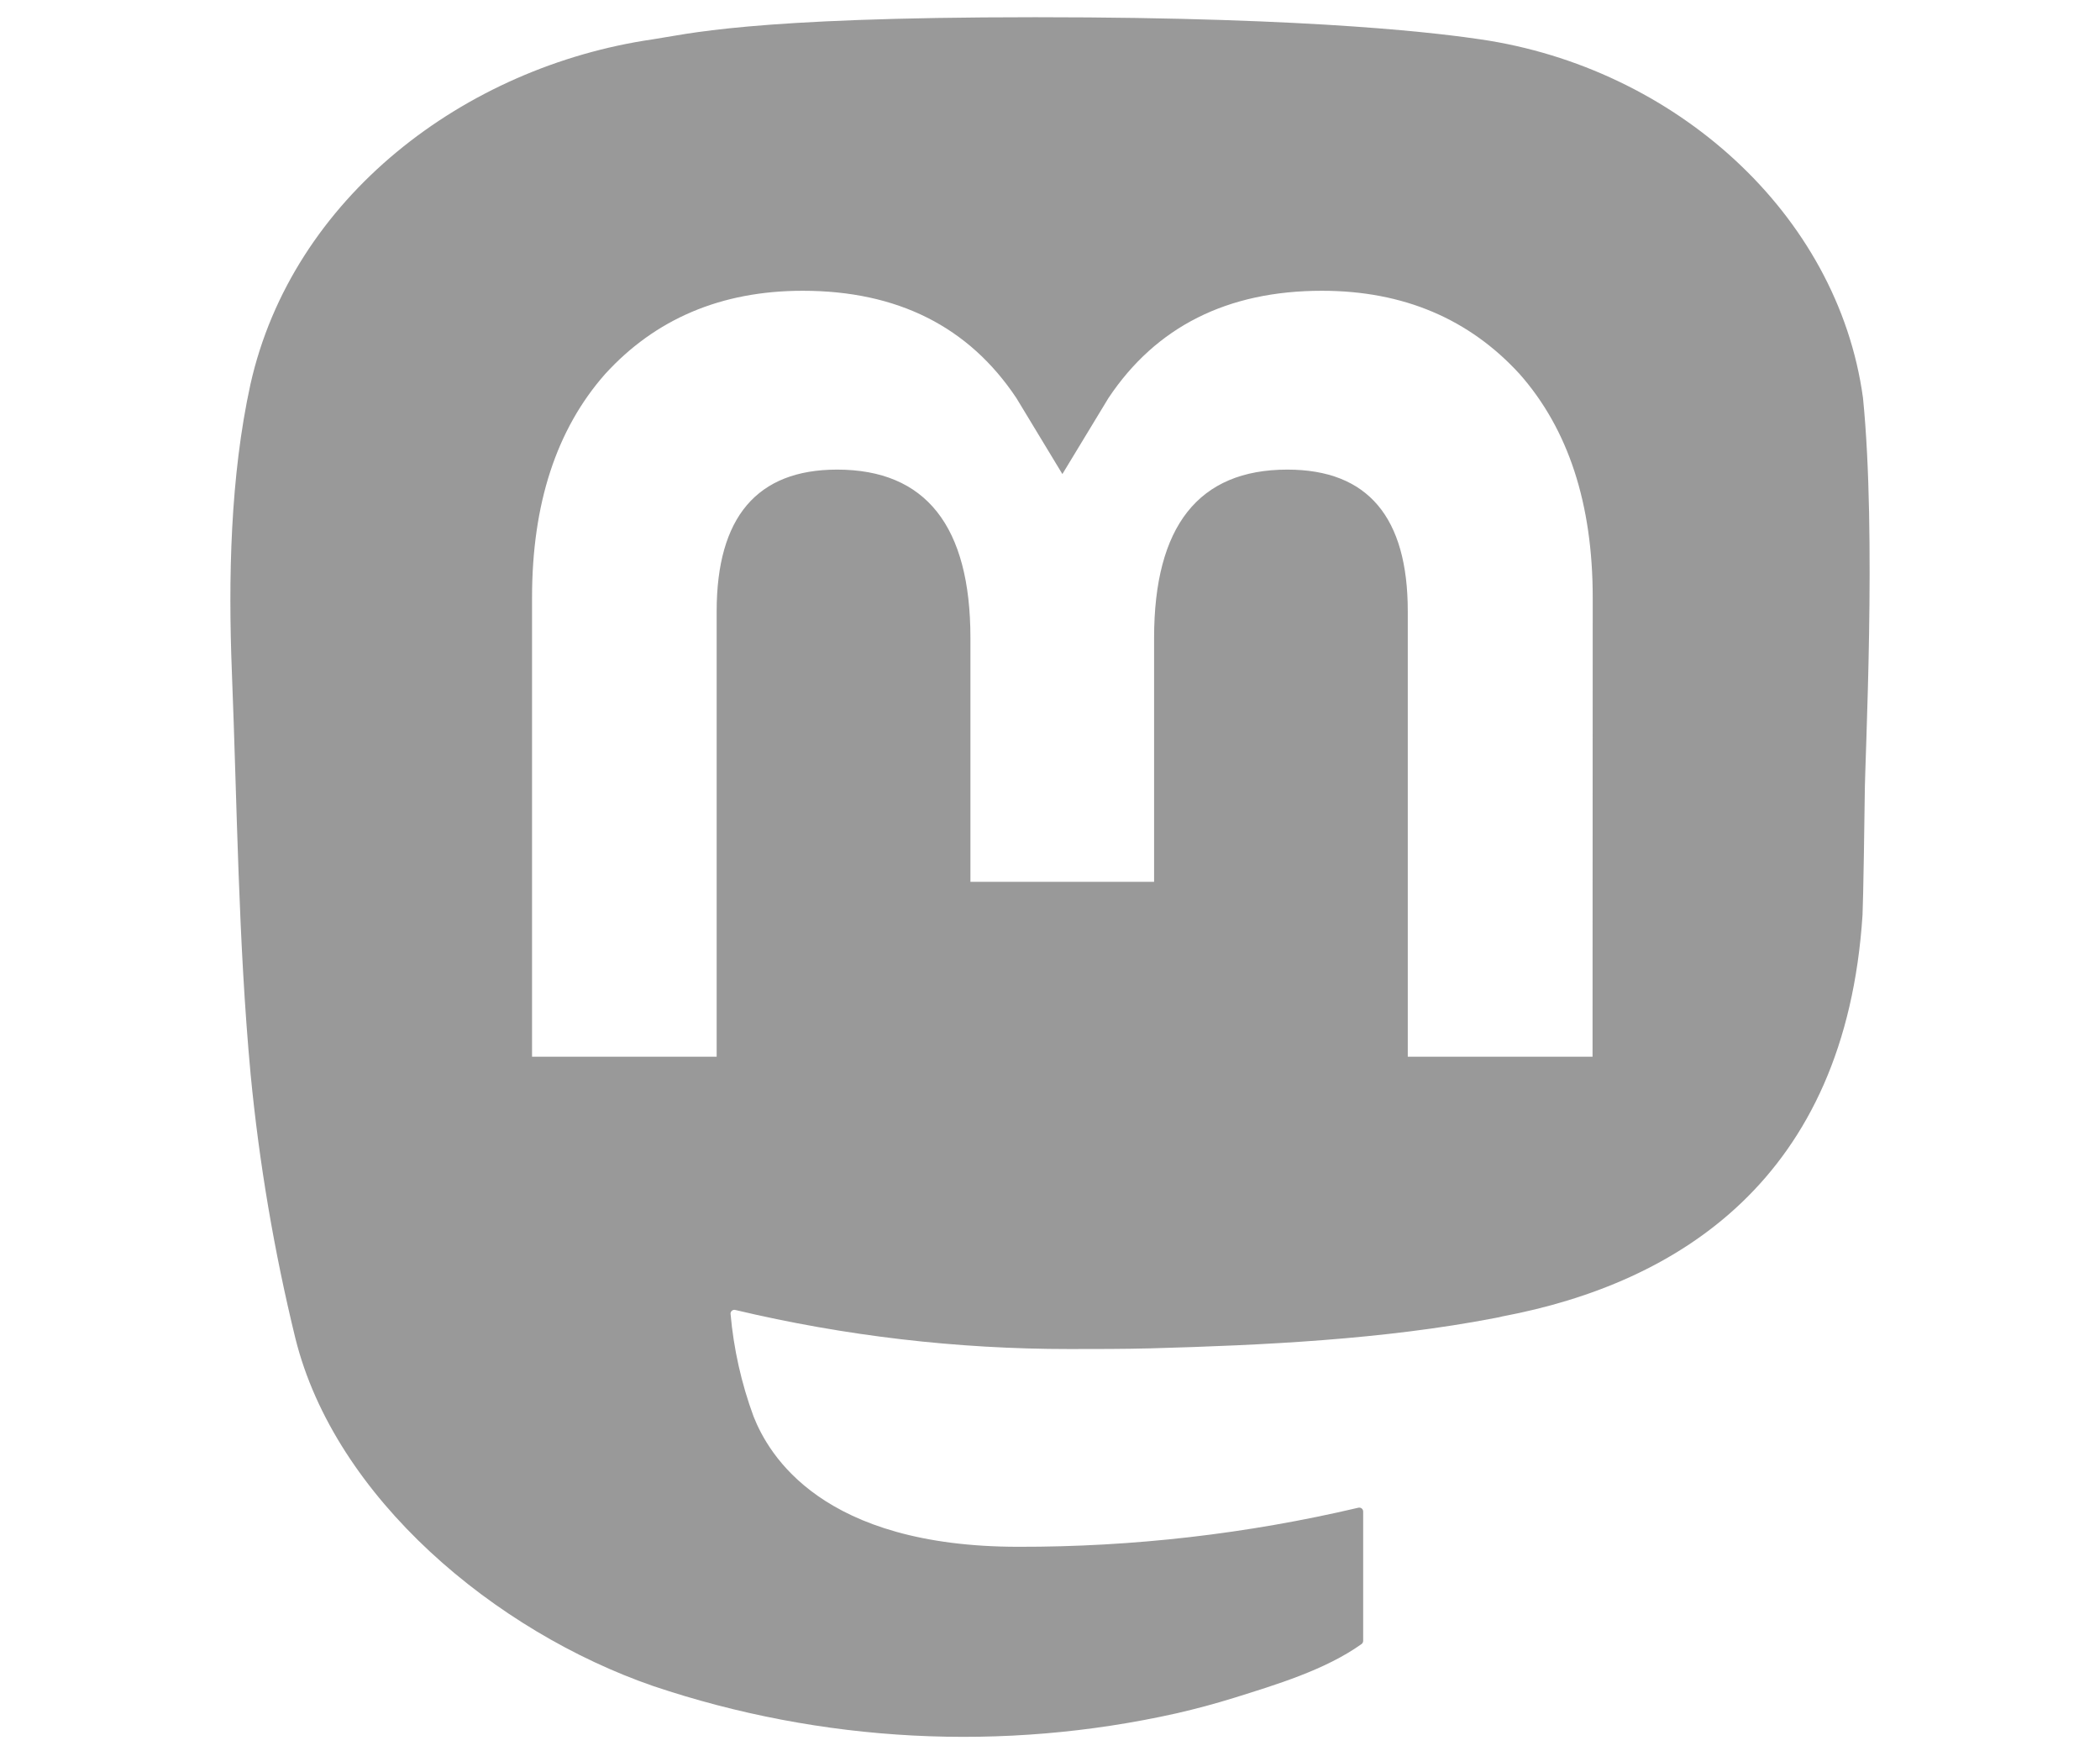
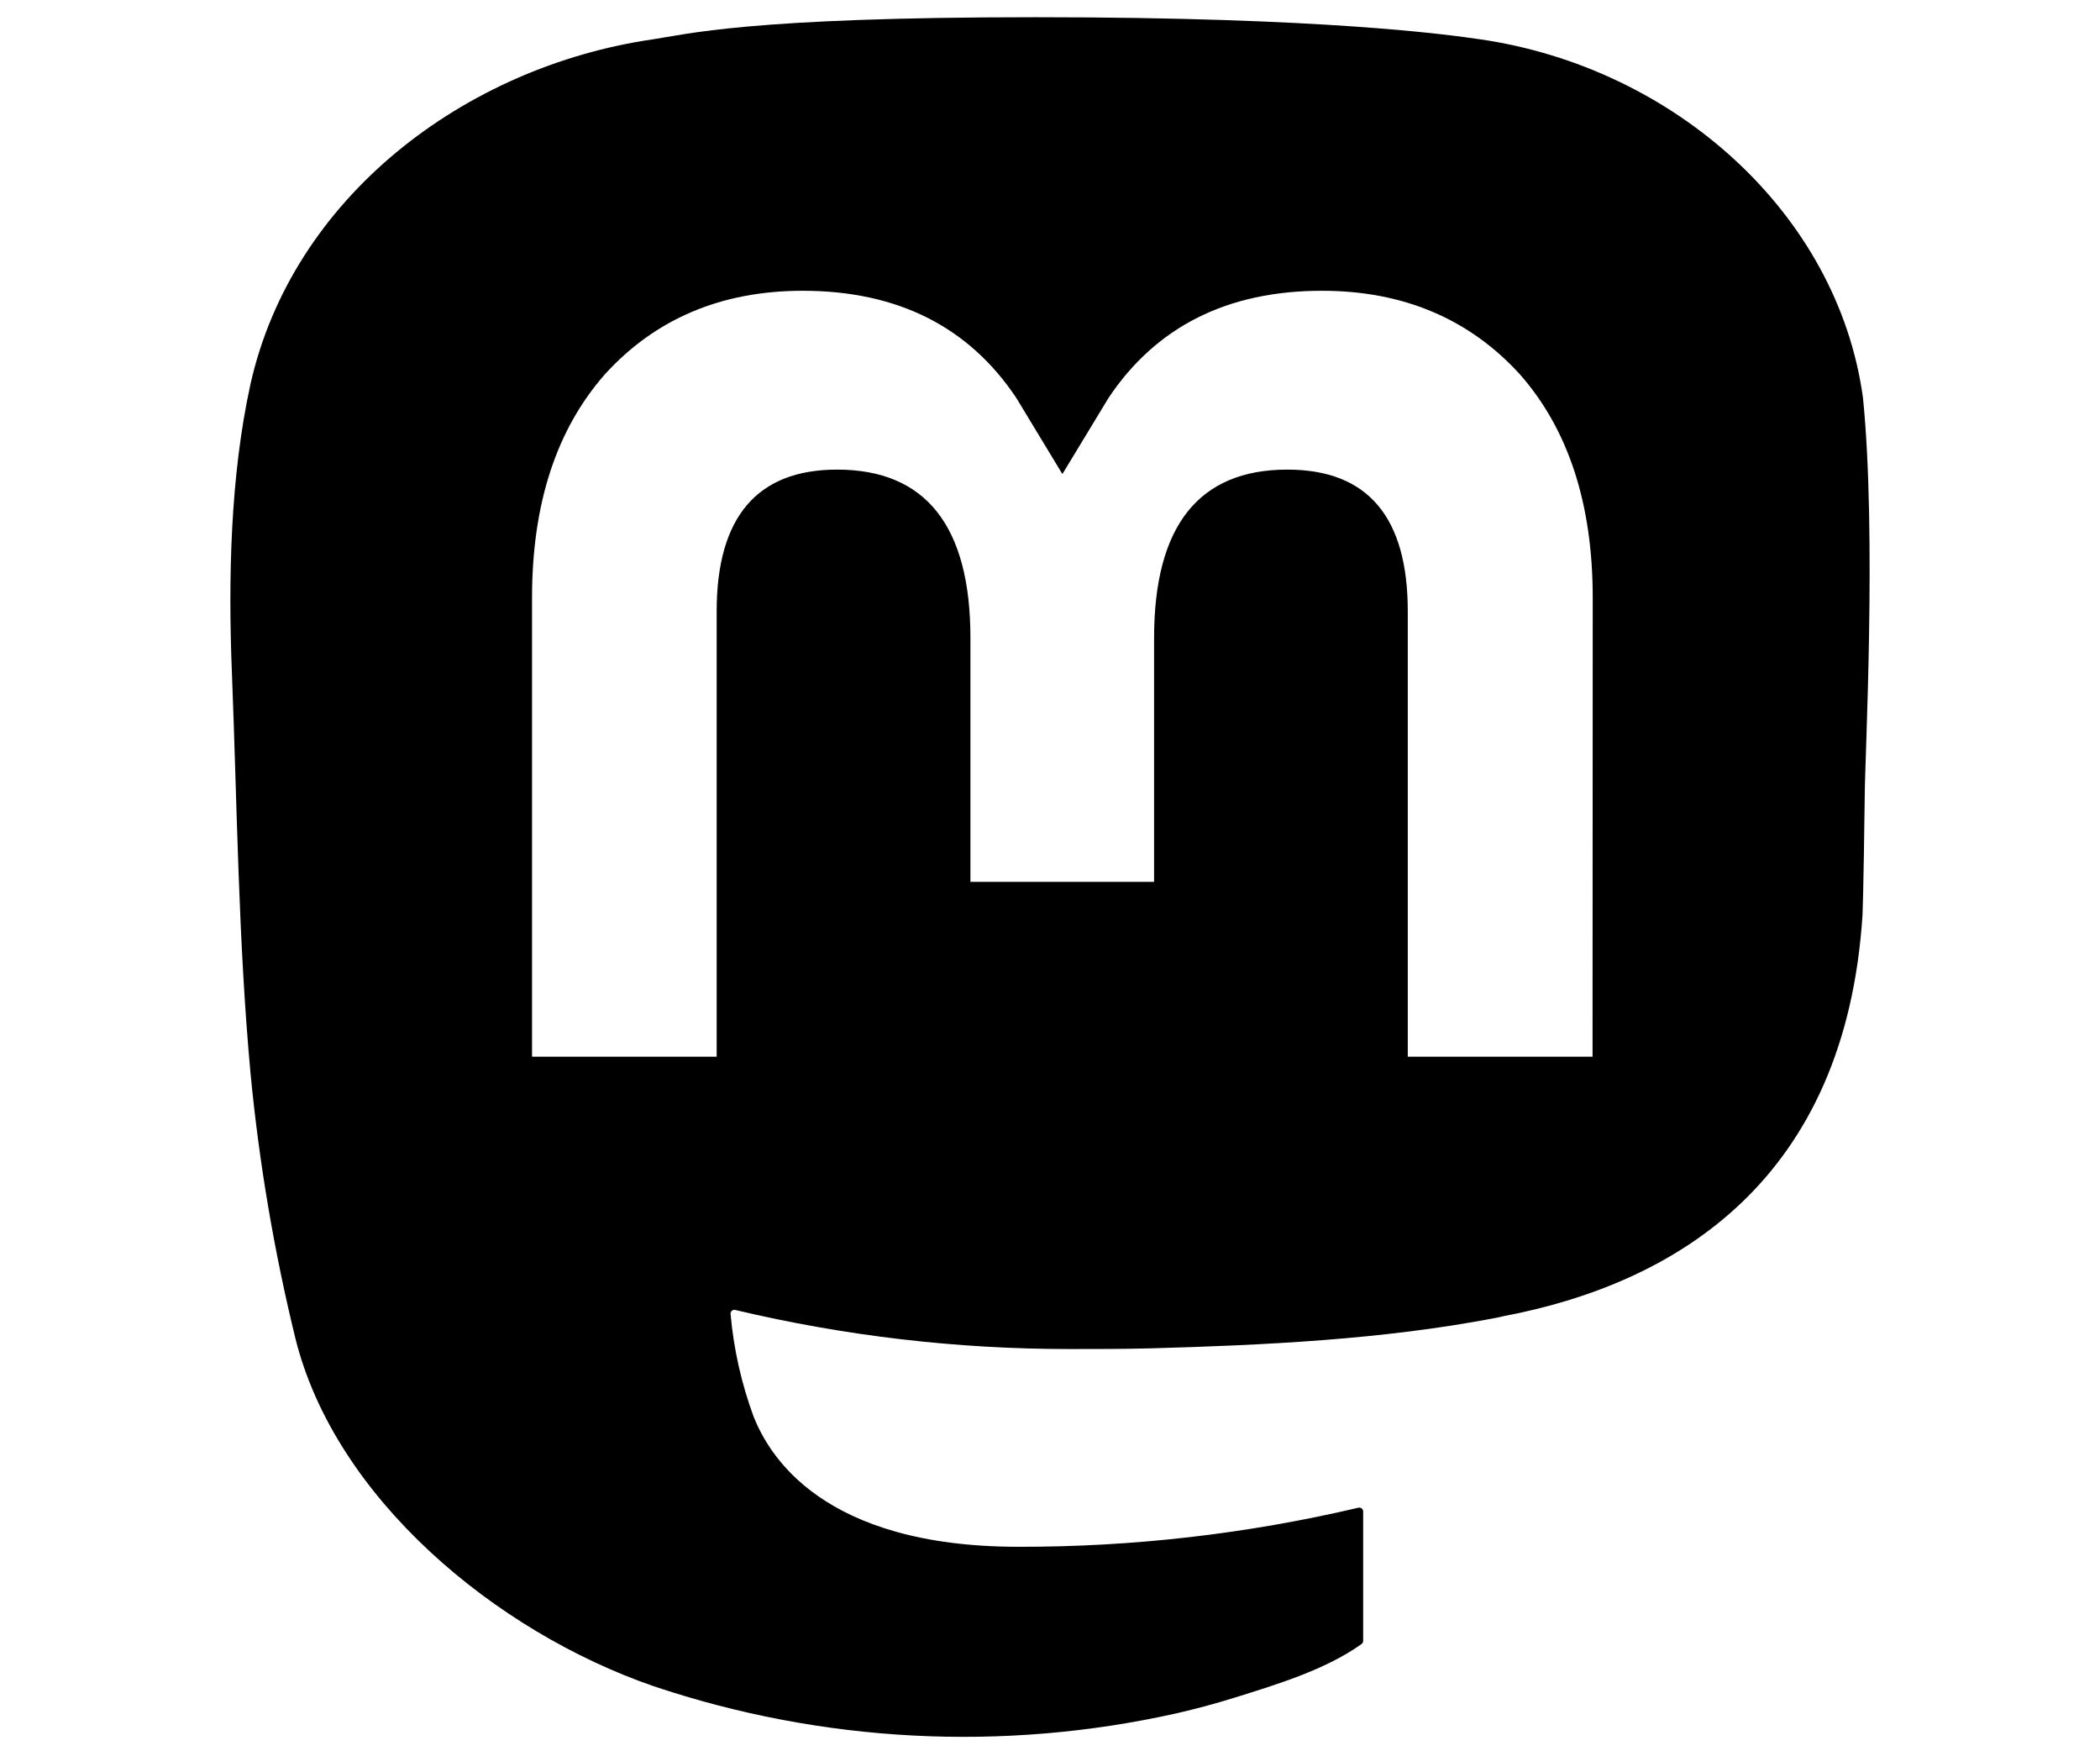
- <svg xmlns="http://www.w3.org/2000/svg" width="24px" height="20px" viewBox="0 0 74 79" fill="#999999">
-   <path d="M73.701 17.959C72.562 9.62 65.177 3.049 56.424 1.775C54.947 1.56 49.352 0.777 36.39 0.777H36.293C23.328 0.777 20.547 1.56 19.07 1.775C10.56 3.013 2.789 8.918 0.903 17.356C-0.004 21.511 -0.1 26.118 0.068 30.344C0.308 36.404 0.355 42.453 0.914 48.489C1.301 52.498 1.975 56.475 2.932 60.391C4.724 67.622 11.979 73.639 19.088 76.094C26.698 78.655 34.882 79.08 42.724 77.322C43.587 77.124 44.44 76.895 45.283 76.634C47.187 76.038 49.42 75.371 51.062 74.2C51.084 74.184 51.103 74.163 51.116 74.138C51.129 74.114 51.136 74.087 51.137 74.059V68.211C51.136 68.185 51.13 68.16 51.118 68.136C51.107 68.113 51.09 68.093 51.069 68.077C51.049 68.061 51.025 68.05 50.999 68.045C50.974 68.039 50.947 68.039 50.922 68.045C45.898 69.226 40.749 69.818 35.584 69.809C26.694 69.809 24.303 65.657 23.618 63.928C23.068 62.435 22.719 60.876 22.579 59.293C22.578 59.267 22.582 59.24 22.593 59.216C22.604 59.192 22.621 59.17 22.642 59.153C22.663 59.136 22.688 59.125 22.714 59.119C22.74 59.113 22.768 59.114 22.794 59.121C27.735 60.294 32.799 60.886 37.881 60.884C39.104 60.884 40.322 60.884 41.545 60.853C46.656 60.712 52.044 60.454 57.073 59.487C57.198 59.463 57.324 59.442 57.431 59.41C65.364 57.911 72.913 53.205 73.68 41.289C73.709 40.82 73.78 36.376 73.78 35.889C73.784 34.235 74.322 24.153 73.701 17.959ZM61.492 47.692H53.151V27.585C53.151 23.353 51.359 21.194 47.714 21.194C43.706 21.194 41.699 23.748 41.699 28.792V39.797H33.408V28.792C33.408 23.748 31.397 21.194 27.389 21.194C23.765 21.194 21.955 23.353 21.952 27.585V47.692H13.618V26.975C13.618 22.742 14.716 19.38 16.912 16.887C19.177 14.4 22.149 13.123 25.837 13.123C30.106 13.123 33.333 14.739 35.483 17.966L37.559 21.395L39.638 17.966C41.788 14.739 45.014 13.123 49.276 13.123C52.961 13.123 55.933 14.4 58.206 16.887C60.402 19.377 61.5 22.74 61.5 26.975L61.492 47.692Z" fill="inherit" />
+ <svg xmlns="http://www.w3.org/2000/svg" width="24px" height="20px" viewBox="0 0 74 79" fill="#999999" version="1.1" id="svg1">
+   <defs id="defs1" />
+   <path d="M73.701 17.959C72.562 9.62 65.177 3.049 56.424 1.775C54.947 1.56 49.352 0.777 36.39 0.777H36.293C23.328 0.777 20.547 1.56 19.07 1.775C10.56 3.013 2.789 8.918 0.903 17.356C-0.004 21.511 -0.1 26.118 0.068 30.344C0.308 36.404 0.355 42.453 0.914 48.489C1.301 52.498 1.975 56.475 2.932 60.391C4.724 67.622 11.979 73.639 19.088 76.094C26.698 78.655 34.882 79.08 42.724 77.322C43.587 77.124 44.44 76.895 45.283 76.634C47.187 76.038 49.42 75.371 51.062 74.2C51.084 74.184 51.103 74.163 51.116 74.138C51.129 74.114 51.136 74.087 51.137 74.059V68.211C51.136 68.185 51.13 68.16 51.118 68.136C51.107 68.113 51.09 68.093 51.069 68.077C51.049 68.061 51.025 68.05 50.999 68.045C50.974 68.039 50.947 68.039 50.922 68.045C45.898 69.226 40.749 69.818 35.584 69.809C26.694 69.809 24.303 65.657 23.618 63.928C23.068 62.435 22.719 60.876 22.579 59.293C22.578 59.267 22.582 59.24 22.593 59.216C22.604 59.192 22.621 59.17 22.642 59.153C22.663 59.136 22.688 59.125 22.714 59.119C22.74 59.113 22.768 59.114 22.794 59.121C27.735 60.294 32.799 60.886 37.881 60.884C39.104 60.884 40.322 60.884 41.545 60.853C46.656 60.712 52.044 60.454 57.073 59.487C57.198 59.463 57.324 59.442 57.431 59.41C65.364 57.911 72.913 53.205 73.68 41.289C73.709 40.82 73.78 36.376 73.78 35.889C73.784 34.235 74.322 24.153 73.701 17.959ZM61.492 47.692H53.151V27.585C53.151 23.353 51.359 21.194 47.714 21.194C43.706 21.194 41.699 23.748 41.699 28.792V39.797H33.408V28.792C33.408 23.748 31.397 21.194 27.389 21.194C23.765 21.194 21.955 23.353 21.952 27.585V47.692H13.618V26.975C13.618 22.742 14.716 19.38 16.912 16.887C19.177 14.4 22.149 13.123 25.837 13.123C30.106 13.123 33.333 14.739 35.483 17.966L37.559 21.395L39.638 17.966C41.788 14.739 45.014 13.123 49.276 13.123C52.961 13.123 55.933 14.4 58.206 16.887C60.402 19.377 61.5 22.74 61.5 26.975L61.492 47.692Z" fill="inherit" id="path1" style="fill:#000000" />
</svg>
